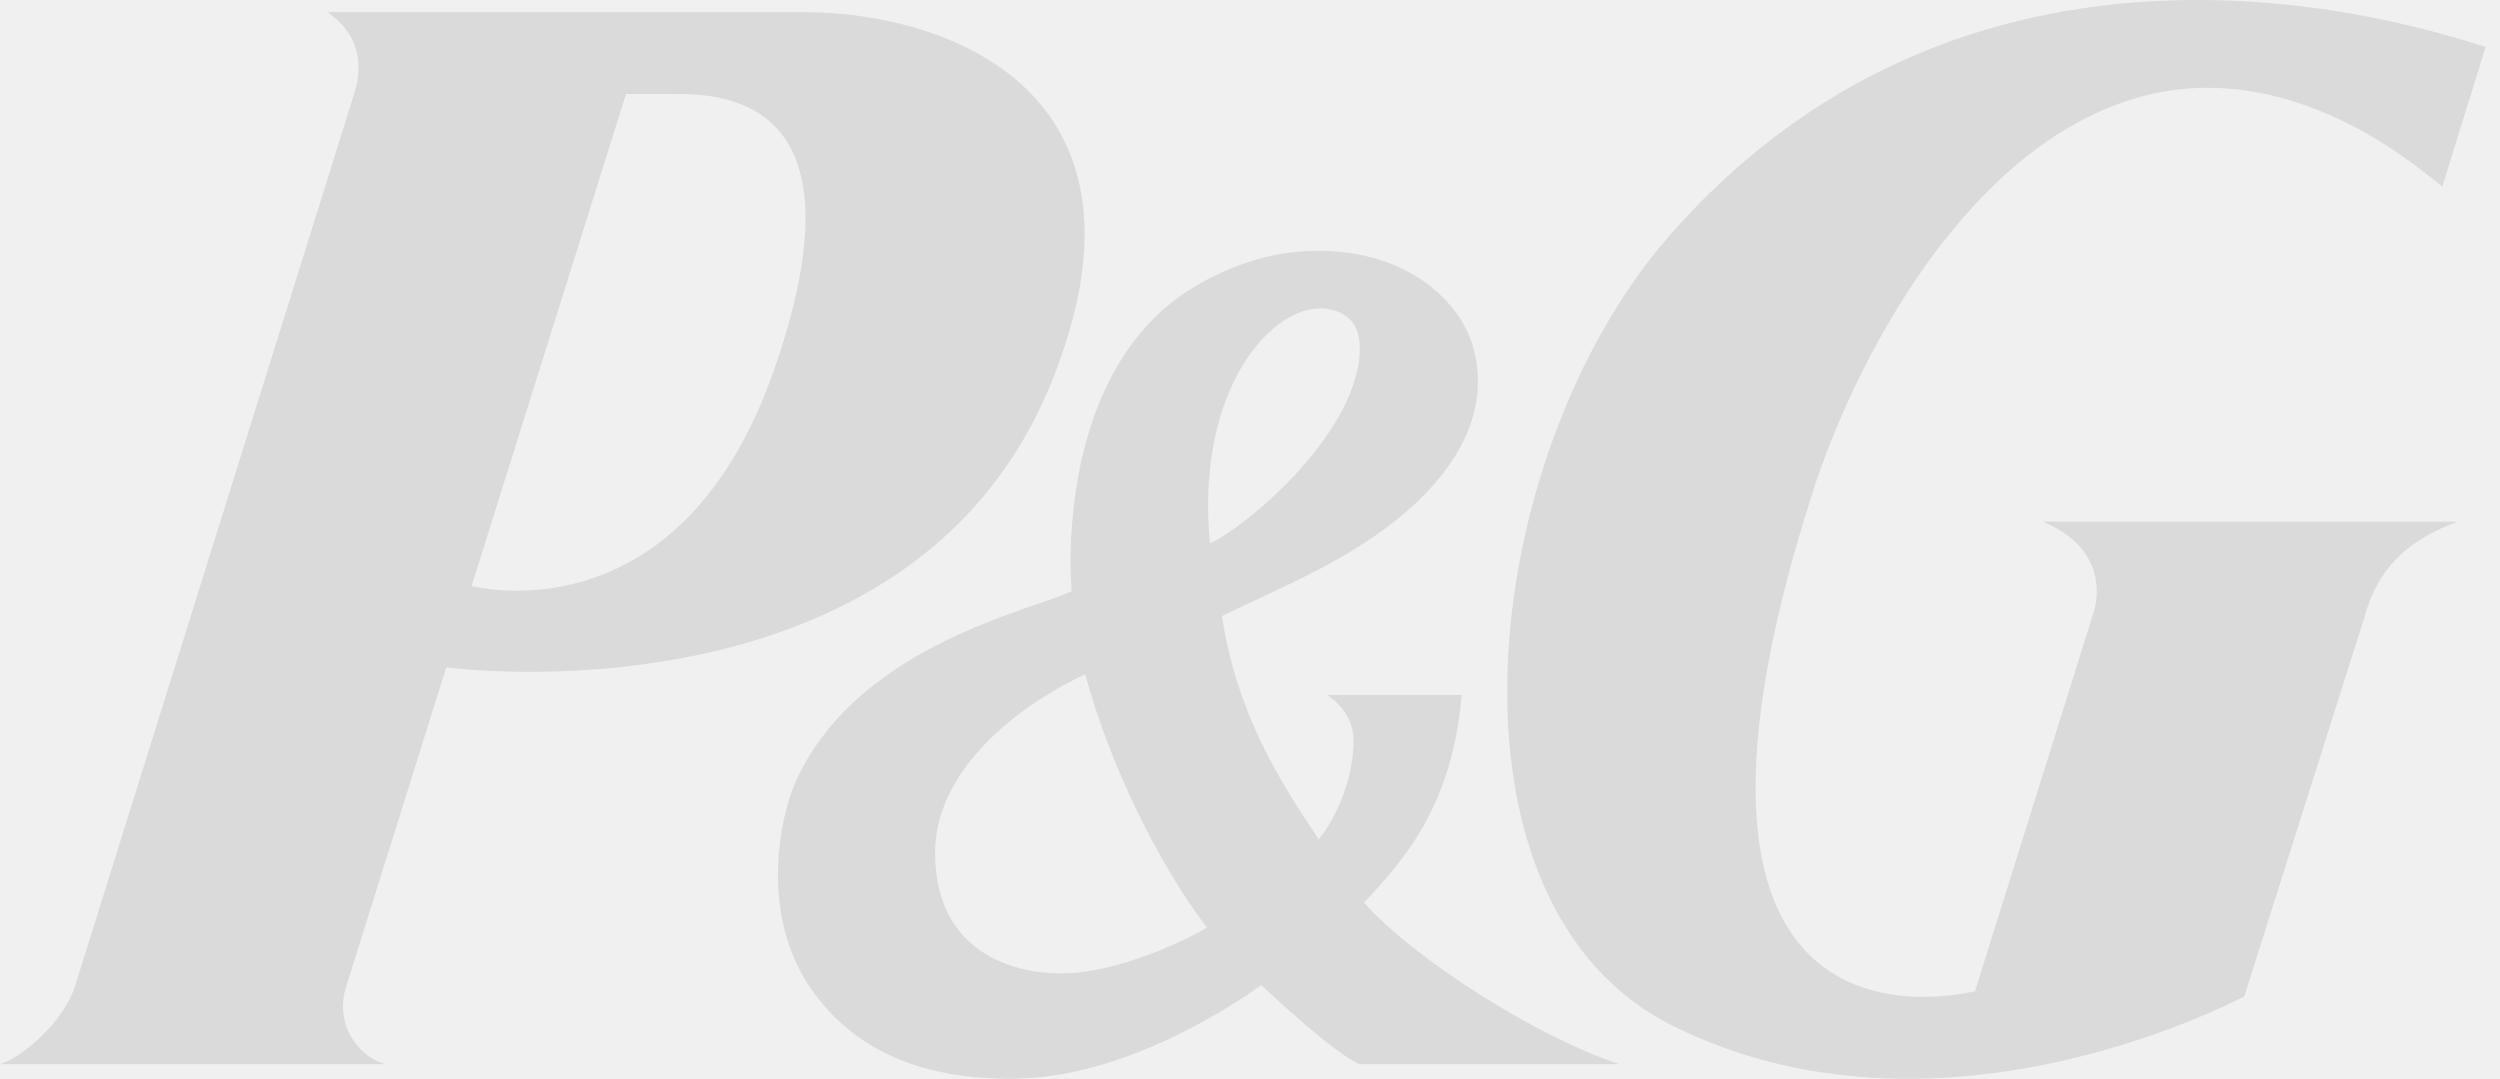
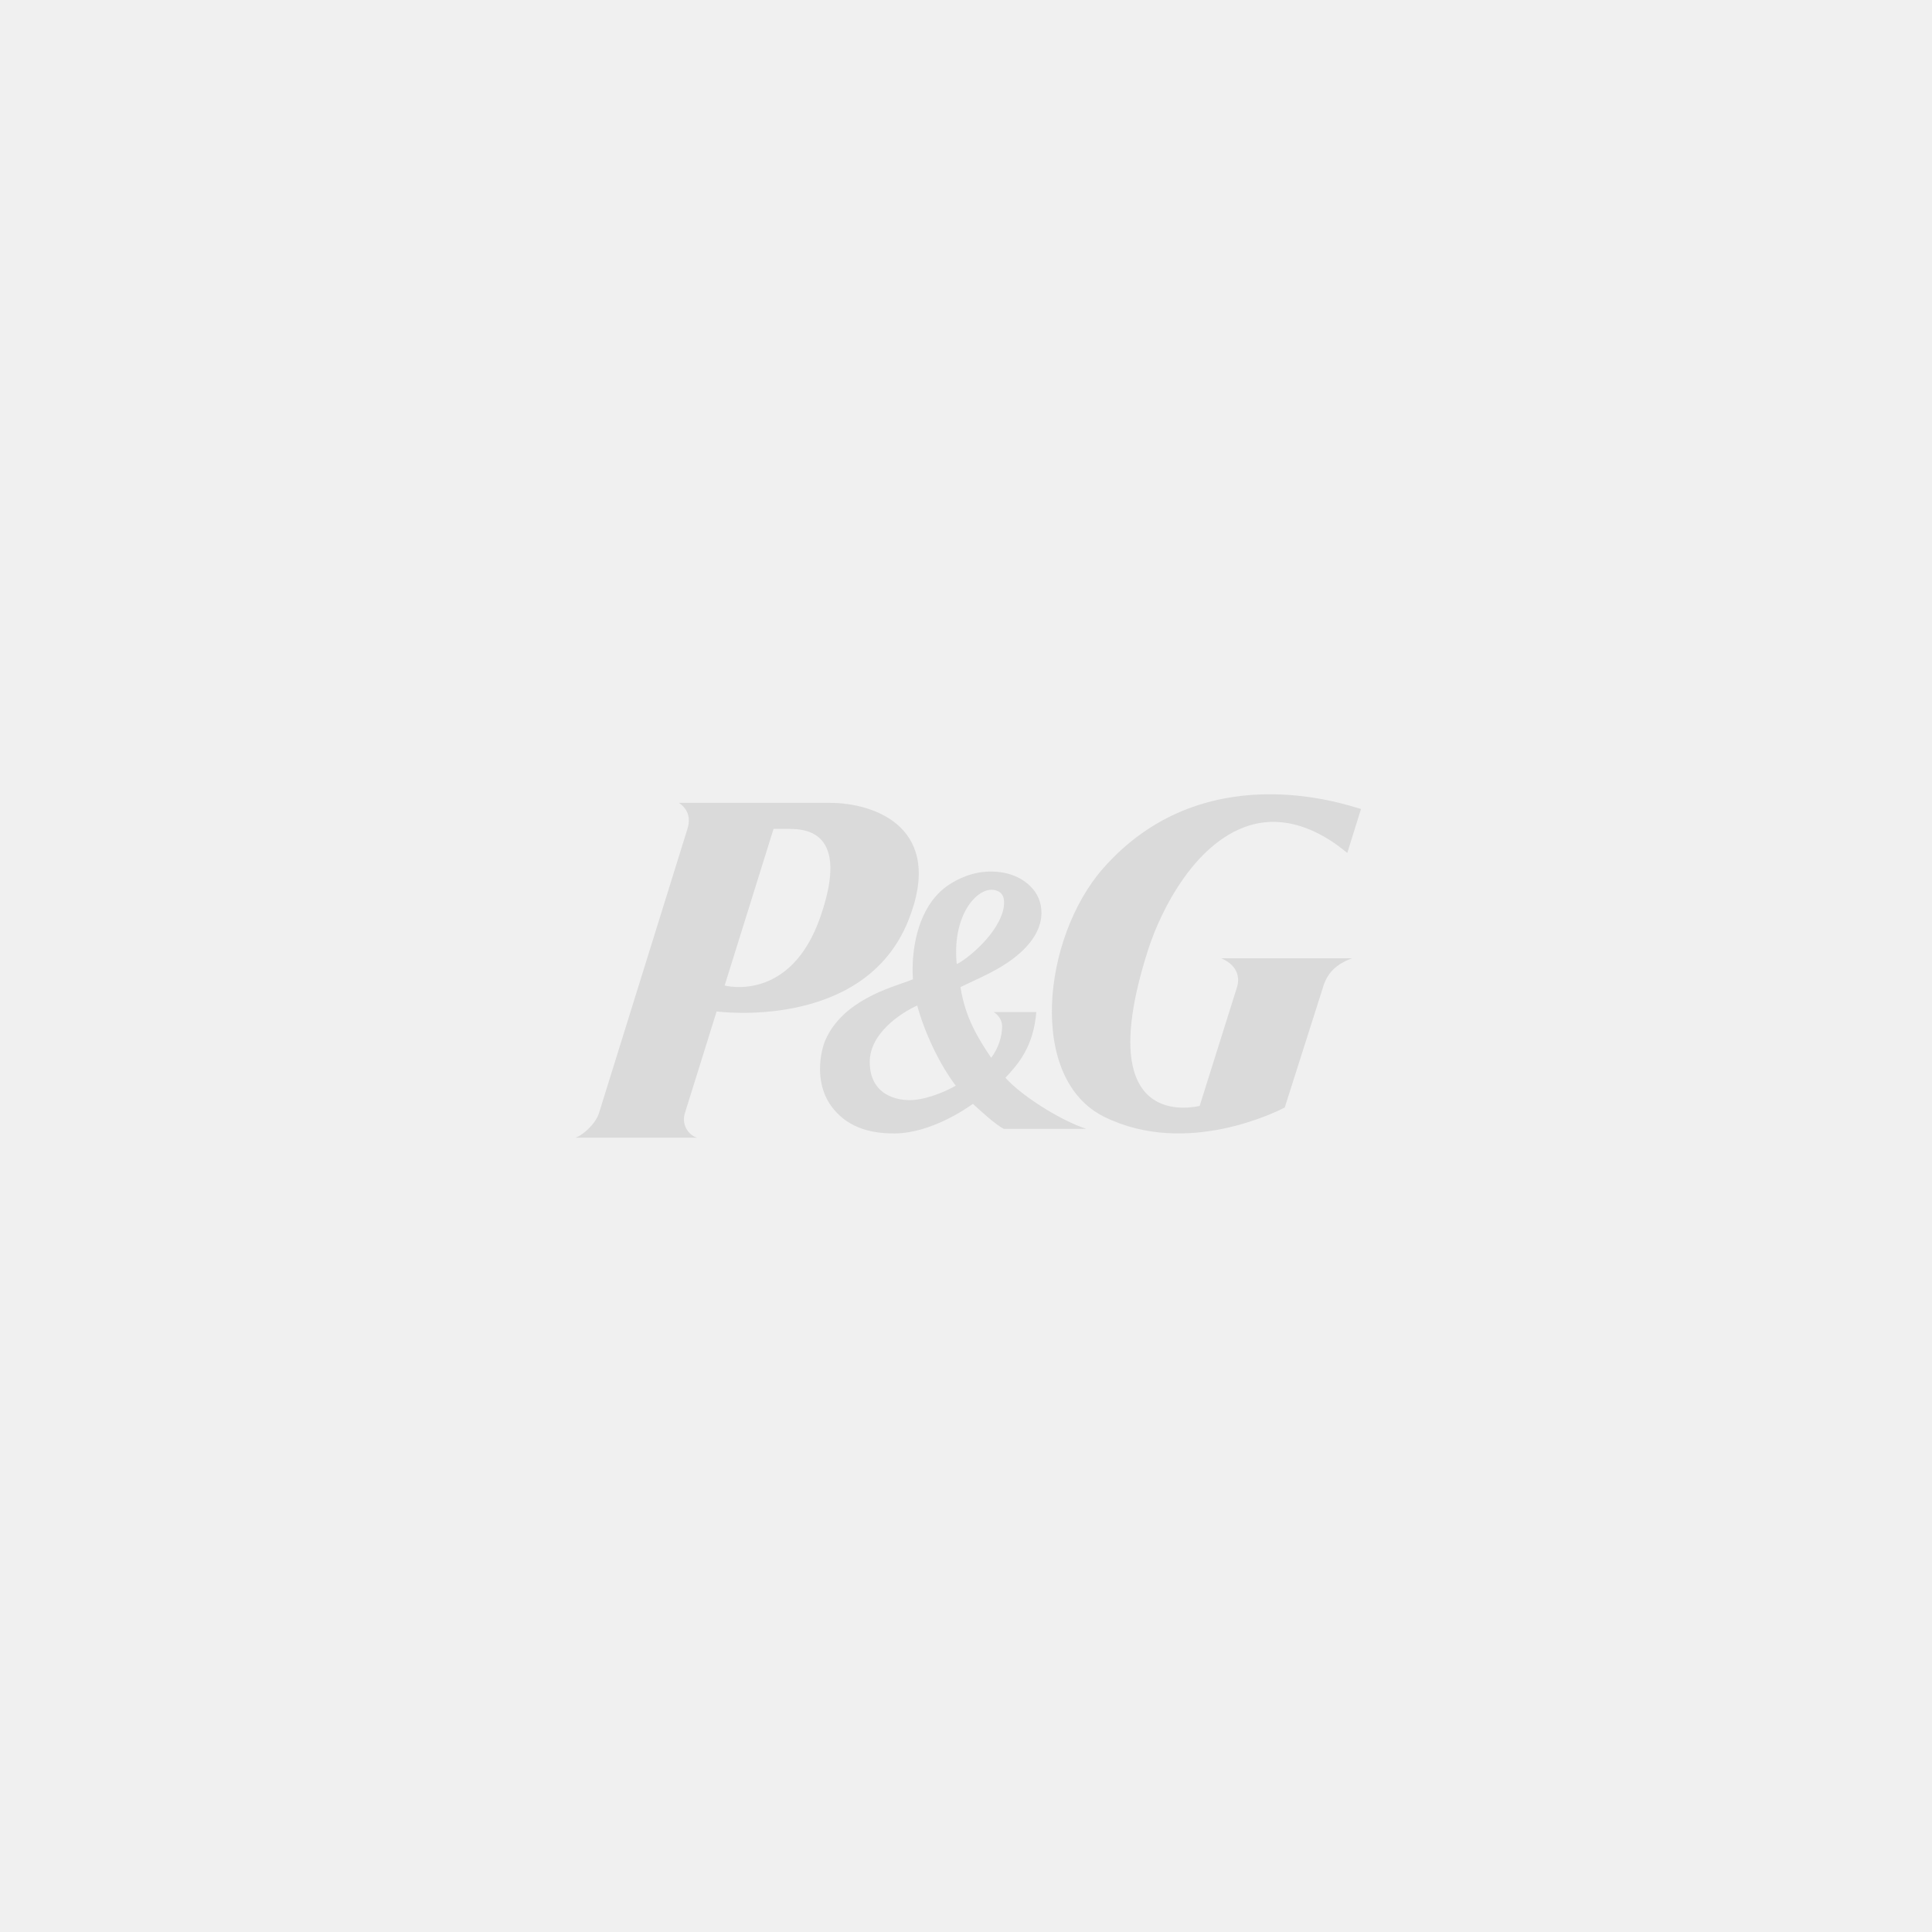
- <svg xmlns="http://www.w3.org/2000/svg" height="63" viewBox="0 0 146 63" width="146">
-   <path d="m206.319 109.467h24.199c-3.018 1.099-4.696 2.848-5.437 5.575l-7.014 22.15c-1.185.591-18.063 9.297-33.327 1.739-14.296-7.038-11.477-33.317-.249-46.162 18.277-20.876 44.127-12.106 47.672-11.029l-2.53 8.152c-.695-.436-8.137-7.511-17.171-5.356-10.696 2.614-17.318 16.013-19.631 23.298-10.899 34.073 8.572 29.215 9.509 29.057l6.947-22.198c.31-1.086.545-3.732-2.969-5.225m-46.53-9.479c1.594-2.367 3.612-3.397 5.242-2.823 1.33.456 1.491 1.65 1.33 2.969-.751 4.961-7.125 9.955-8.694 10.593-.285-2.774-.184-7.174 2.121-10.738m-10.009 35.82c-3.092.27-8.169-.894-8.169-7.009 0-5.285 5.733-9.054 8.768-10.419 1.375 5.07 4.114 10.84 7.105 14.789-.889.549-4.41 2.338-7.704 2.639m16.878-4.095c2.338-2.493 5.171-5.674 5.703-12.128h-7.876s1.565.833 1.565 2.693c0 1.727-.698 4.072-2.028 5.742-2.289-3.414-4.784-7.314-5.658-13.044 3.084-1.532 7.453-3.188 10.862-6.181 3.301-2.897 4.04-5.55 4.084-7.337v-.232c0-1.847-.685-3.538-2.059-4.875-2.254-2.261-5.864-3.151-9.628-2.496-3.069.591-5.614 2.193-6.863 3.378-4.661 4.281-5.24 11.404-5.24 14.604 0 .714.054 1.36.069 1.7-.219.069-.749.293-.749.293-3.293 1.212-12.222 3.599-15.421 10.94-.401.904-.985 2.949-.985 5.312 0 1.986.399 4.229 1.695 6.314 2.289 3.505 6.07 5.686 12.197 5.594 6.639-.084 13.202-4.636 14.333-5.464 1.17 1.094 4.19 3.875 5.706 4.619h15.212c-4.856-1.594-12.039-6.181-14.916-9.433m-34.362-31.38c-5.499 16.208-17.755 12.884-17.755 12.884l9.017-28.727h2.899c2.956 0 11.14.394 5.839 15.843m16.094 1.025c6.893-16.998-6.055-21.65-14.454-21.65h-27.816c2.306 1.604 1.922 3.73 1.491 4.994l-16.227 51.875c-.641 2.084-3.1 4.19-4.383 4.57h22.539c-1.274-.249-3.026-2.018-2.365-4.402l5.885-18.768s27.104 3.663 35.329-16.619" fill="#dadada" fill-rule="evenodd" transform="translate(-87 -79)" />
+ <svg xmlns="http://www.w3.org/2000/svg" width="450px" height="450px" viewBox="0 0 450 450" version="1.1">
+   <defs />
+   <g id="pg-logo" stroke="none" stroke-width="1" fill="none" fill-rule="evenodd">
+     <g id="Procter_and_Gamble_Logo" transform="translate(225.5, 225) scale(1, -1) translate(-225.5, -225) translate(134, 185)" fill="#DADADA" fill-rule="nonzero">
+       <path d="M49.835,71.929 C53.569,71.929 63.905,71.429 57.209,51.815 C50.264,31.239 34.784,35.458 34.784,35.458 L46.172,71.929 L49.835,71.929 Z M77.537,50.514 C86.243,72.095 69.889,78 59.281,78 L24.149,78 C27.061,75.964 26.576,73.265 26.031,71.66 L5.535,5.802 C4.726,3.156 1.621,0.482 0,0 L28.468,0 C26.859,0.316 24.647,2.562 25.481,5.589 L32.914,29.415 C32.914,29.415 67.147,24.765 77.537,50.514 Z" id="path52210" />
+       <path d="M88.606,12.134 C87.484,11.441 83.043,9.184 78.887,8.805 C74.986,8.463 68.581,9.933 68.581,17.648 C68.581,24.315 75.813,29.071 79.642,30.793 C81.377,24.396 84.833,17.116 88.606,12.134 M99.808,53.815 C98.86,47.555 90.819,41.255 88.839,40.45 C88.479,43.95 88.606,49.501 91.515,53.998 C93.526,56.985 96.072,58.285 98.129,57.56 C99.808,56.985 100.01,55.478 99.808,53.815 M99.808,2.07 L119,2.07 C112.874,4.081 103.811,9.868 100.181,13.971 C103.13,17.116 106.704,21.129 107.376,29.273 L97.439,29.273 C97.439,29.273 99.413,28.222 99.413,25.875 C99.413,23.697 98.533,20.738 96.855,18.63 C93.968,22.938 90.819,27.858 89.716,35.088 C93.607,37.021 99.118,39.11 103.419,42.887 C107.584,46.542 108.516,49.889 108.572,52.143 L108.572,52.435 C108.572,54.766 107.708,56.898 105.974,58.586 C103.13,61.44 98.577,62.562 93.828,61.735 C89.955,60.989 86.744,58.969 85.169,57.473 C79.288,52.071 78.558,43.086 78.558,39.048 C78.558,38.147 78.626,37.332 78.645,36.903 C78.368,36.816 77.7,36.533 77.7,36.533 C73.544,35.004 62.281,31.992 58.243,22.73 C57.737,21.589 57,19.009 57,16.029 C57,13.523 57.504,10.692 59.138,8.062 C62.026,3.639 66.797,0.888 74.526,1.003 C82.903,1.109 91.183,6.853 92.609,7.897 C94.086,6.517 97.896,3.008 99.808,2.07" id="path52214" />
+       <path d="M158.177,73.058 C169.56,75.761 178.937,66.889 179.812,66.342 L183,76.564 C178.533,77.914 145.963,88.912 122.934,62.734 C108.786,46.627 105.235,13.674 123.247,4.849 C142.48,-4.629 163.746,6.288 165.239,7.03 L174.076,34.804 C175.01,38.224 177.124,40.418 180.927,41.795 L150.436,41.795 C154.862,39.923 154.567,36.605 154.176,35.243 L145.423,7.407 C144.243,7.209 119.709,1.117 133.441,43.843 C136.356,52.978 144.699,69.78 158.177,73.058" id="path52218" />
+     </g>
+     <rect id="Rectangle" fill-opacity="0" fill="#FFFFFF" x="0" y="0" width="450" height="450" />
+   </g>
</svg>
